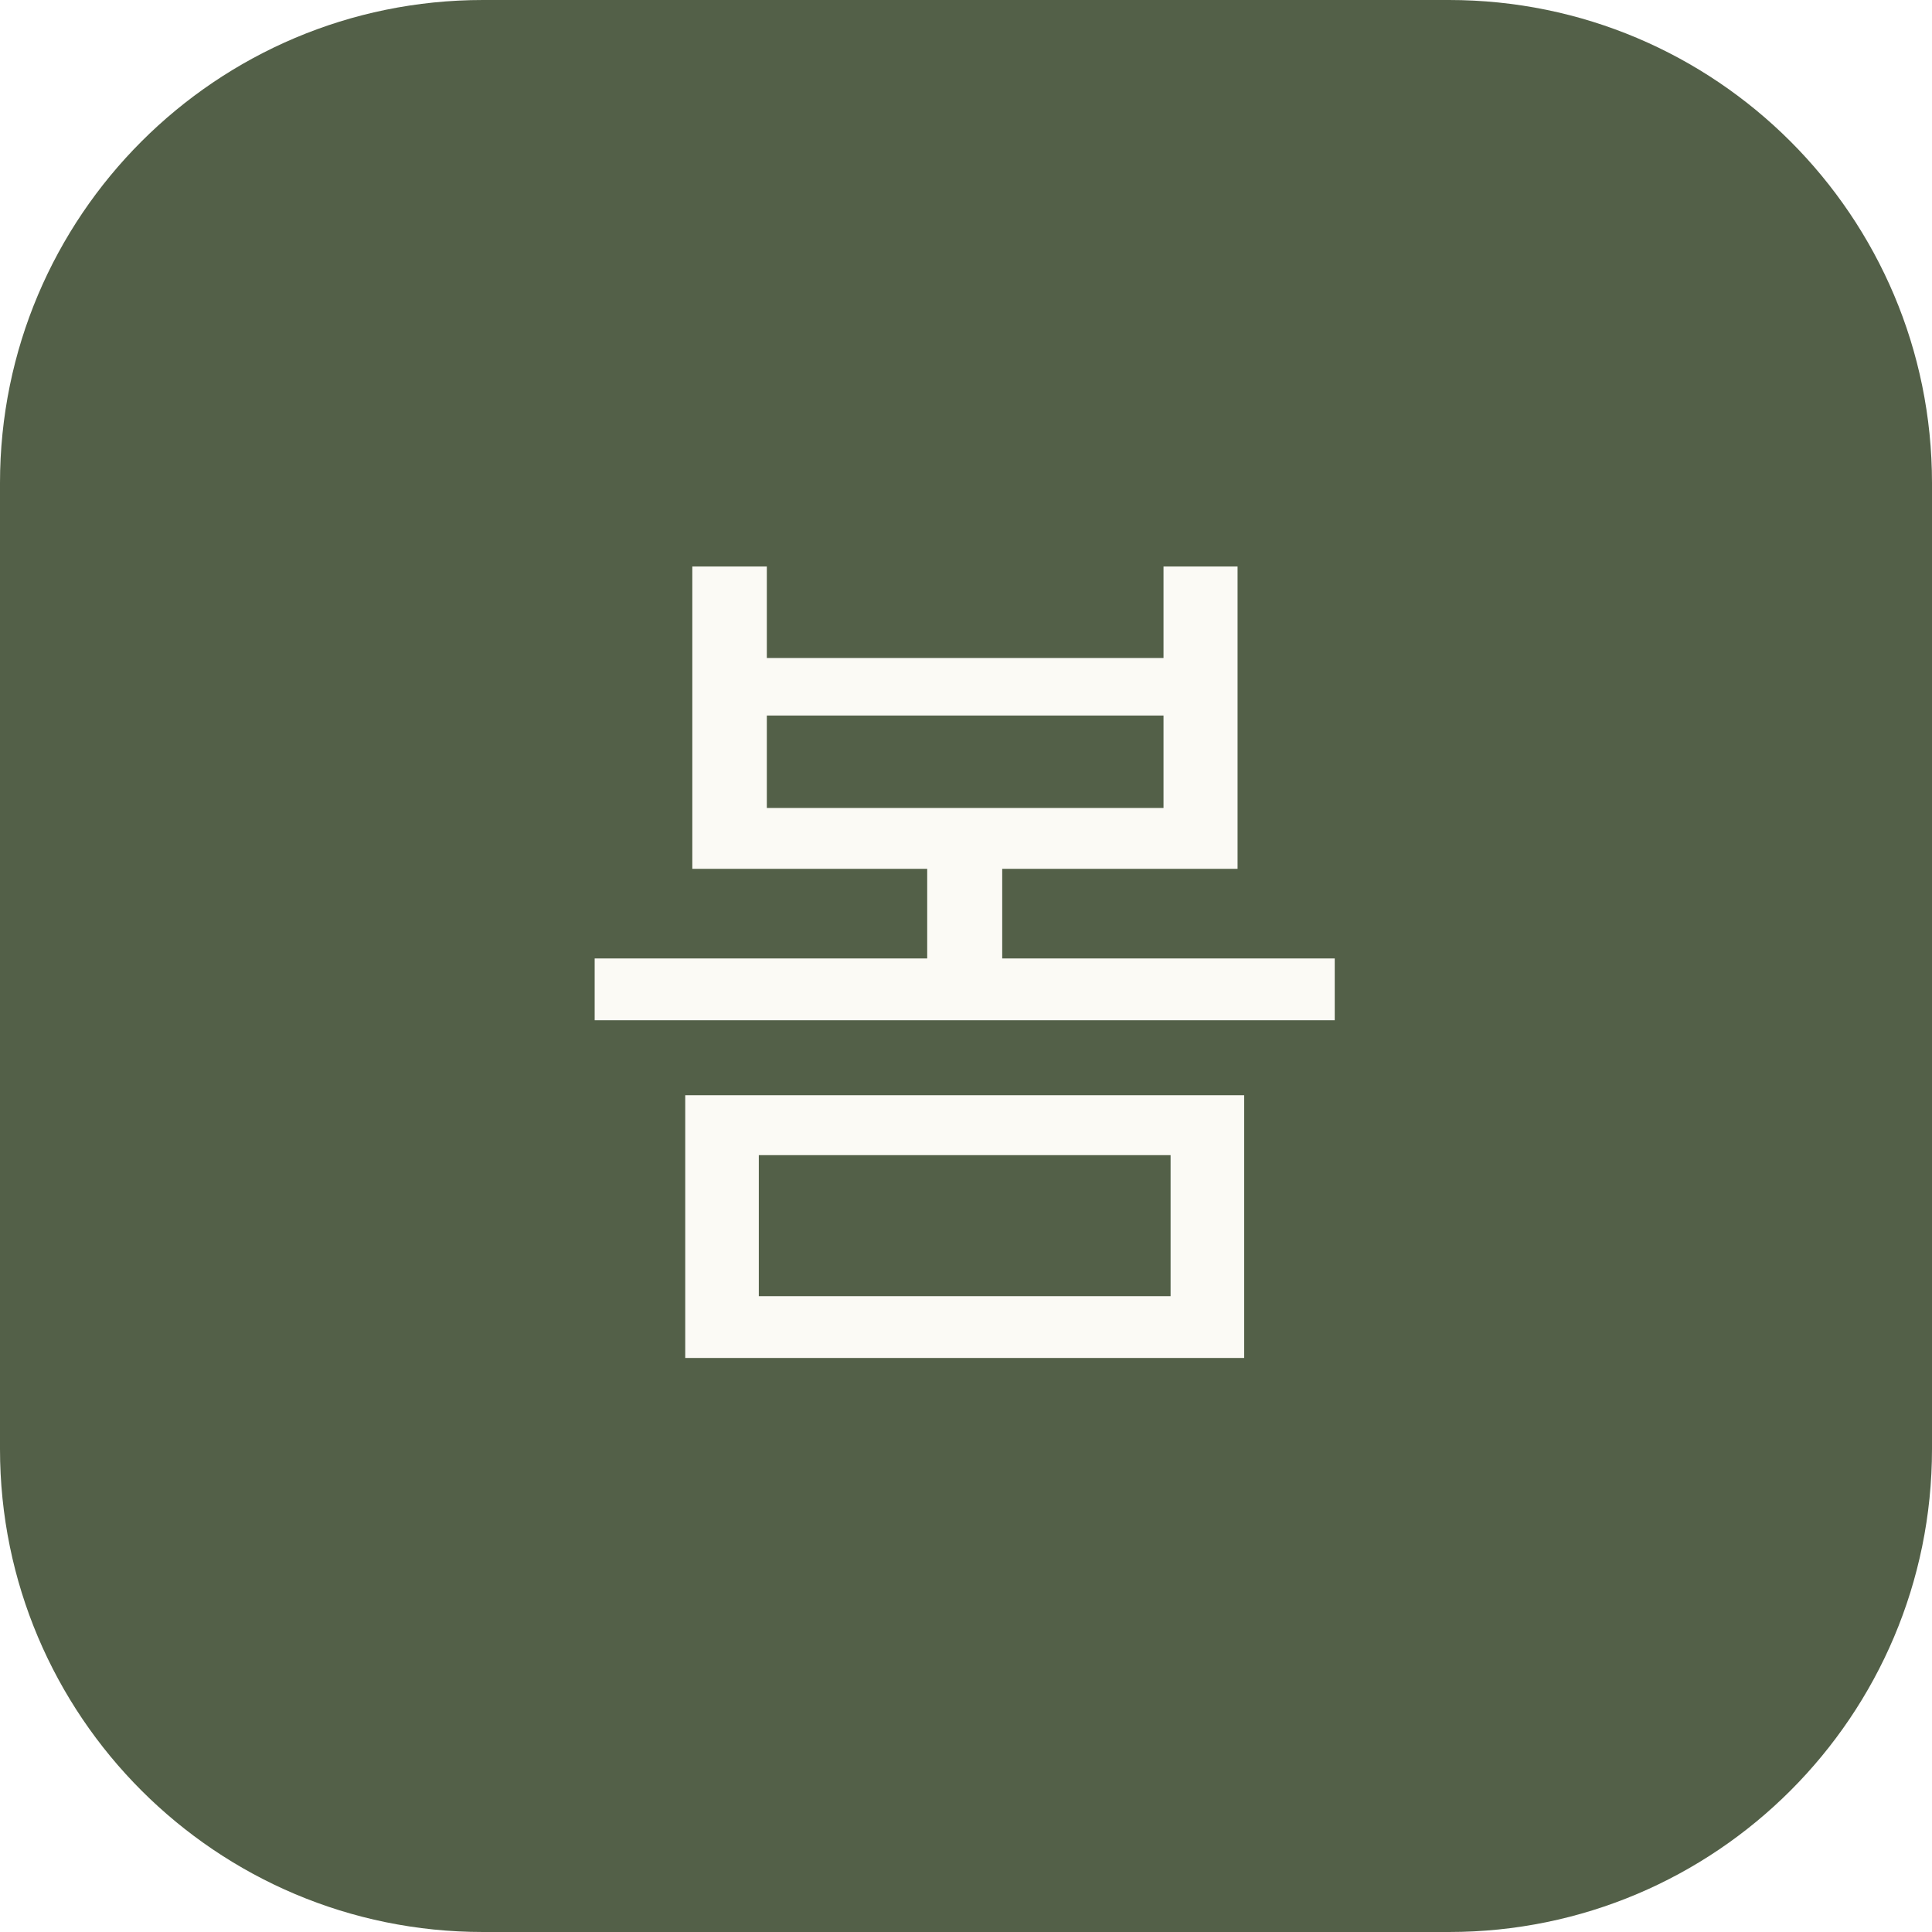
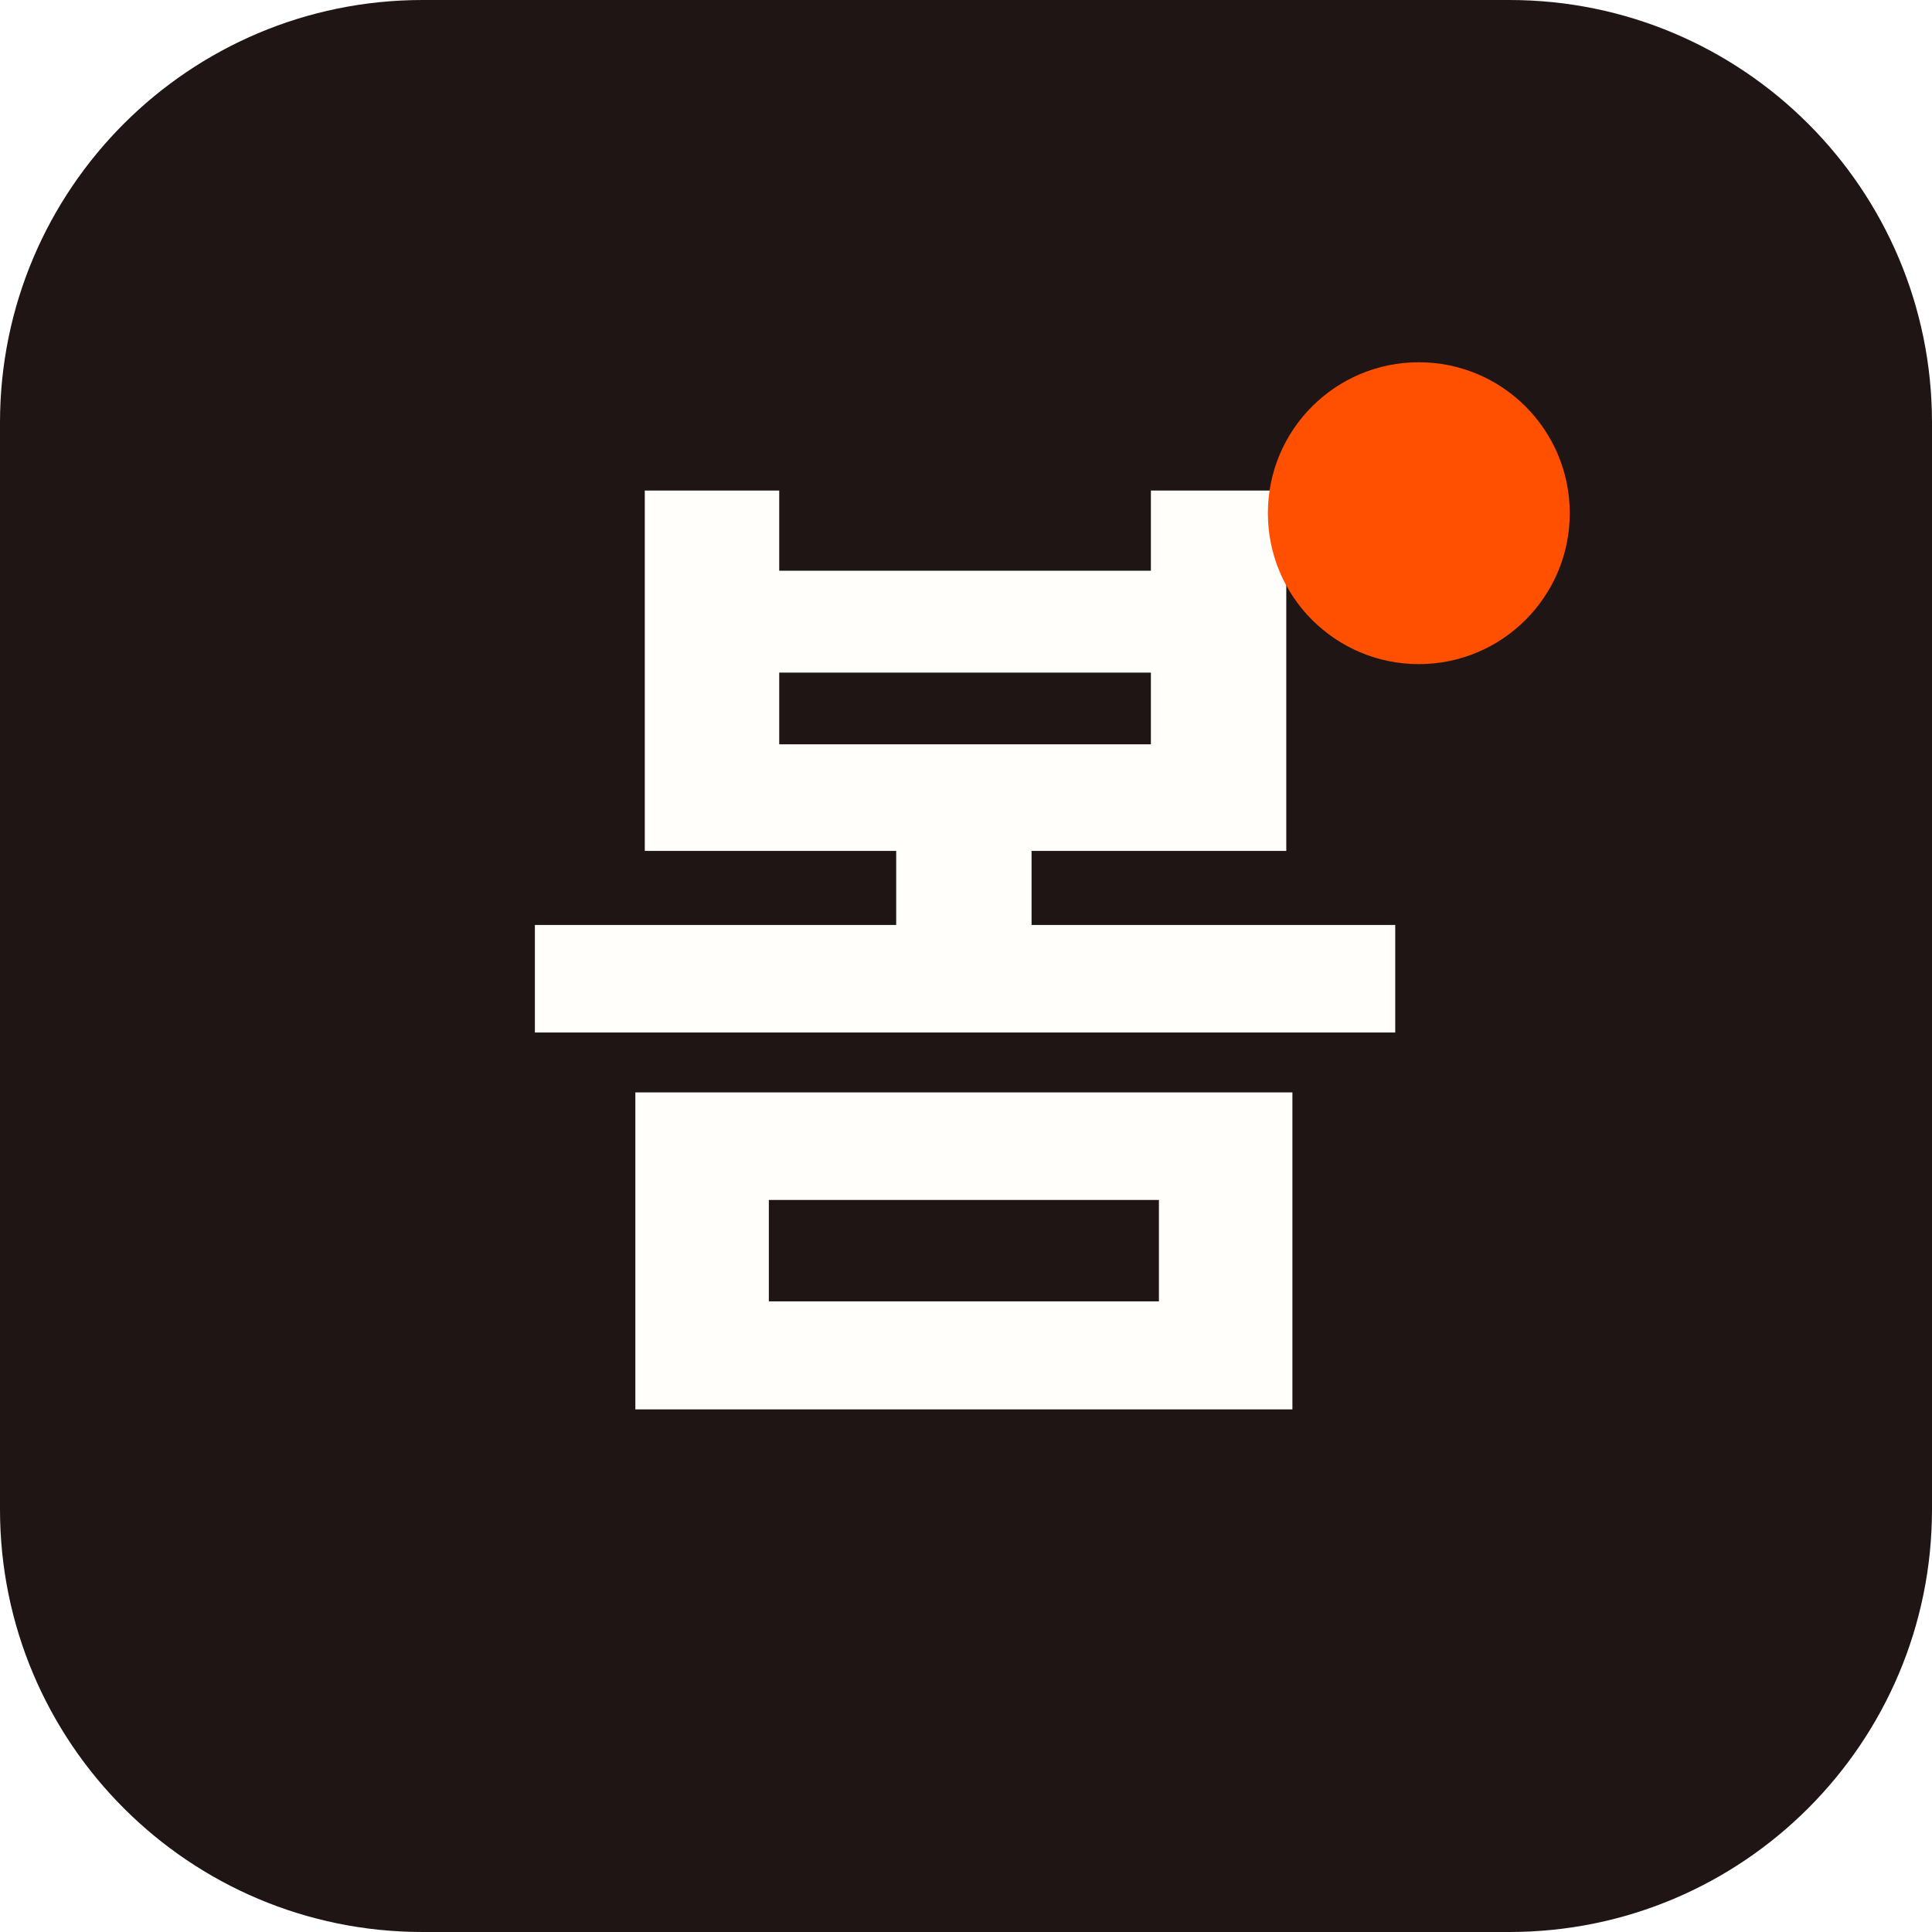
<svg xmlns="http://www.w3.org/2000/svg" viewBox="0 0 64 64">
-   <rect width="64" height="64" rx="16" fill="#536048" />
-   <text x="32" y="43" text-anchor="middle" font-family="Georgia,serif" font-size="30" fill="#fbfaf5">봄</text>
+   <rect width="64" height="64" rx="14" fill="#201515" />
+   <text x="32" y="44" text-anchor="middle" font-family="Pretendard, -apple-system, 'Apple SD Gothic Neo', 'Noto Sans KR', sans-serif" font-size="34" font-weight="700" fill="#fffefb">봄</text>
+   <circle cx="47" cy="17" r="5" fill="#ff4f00" />
</svg>
